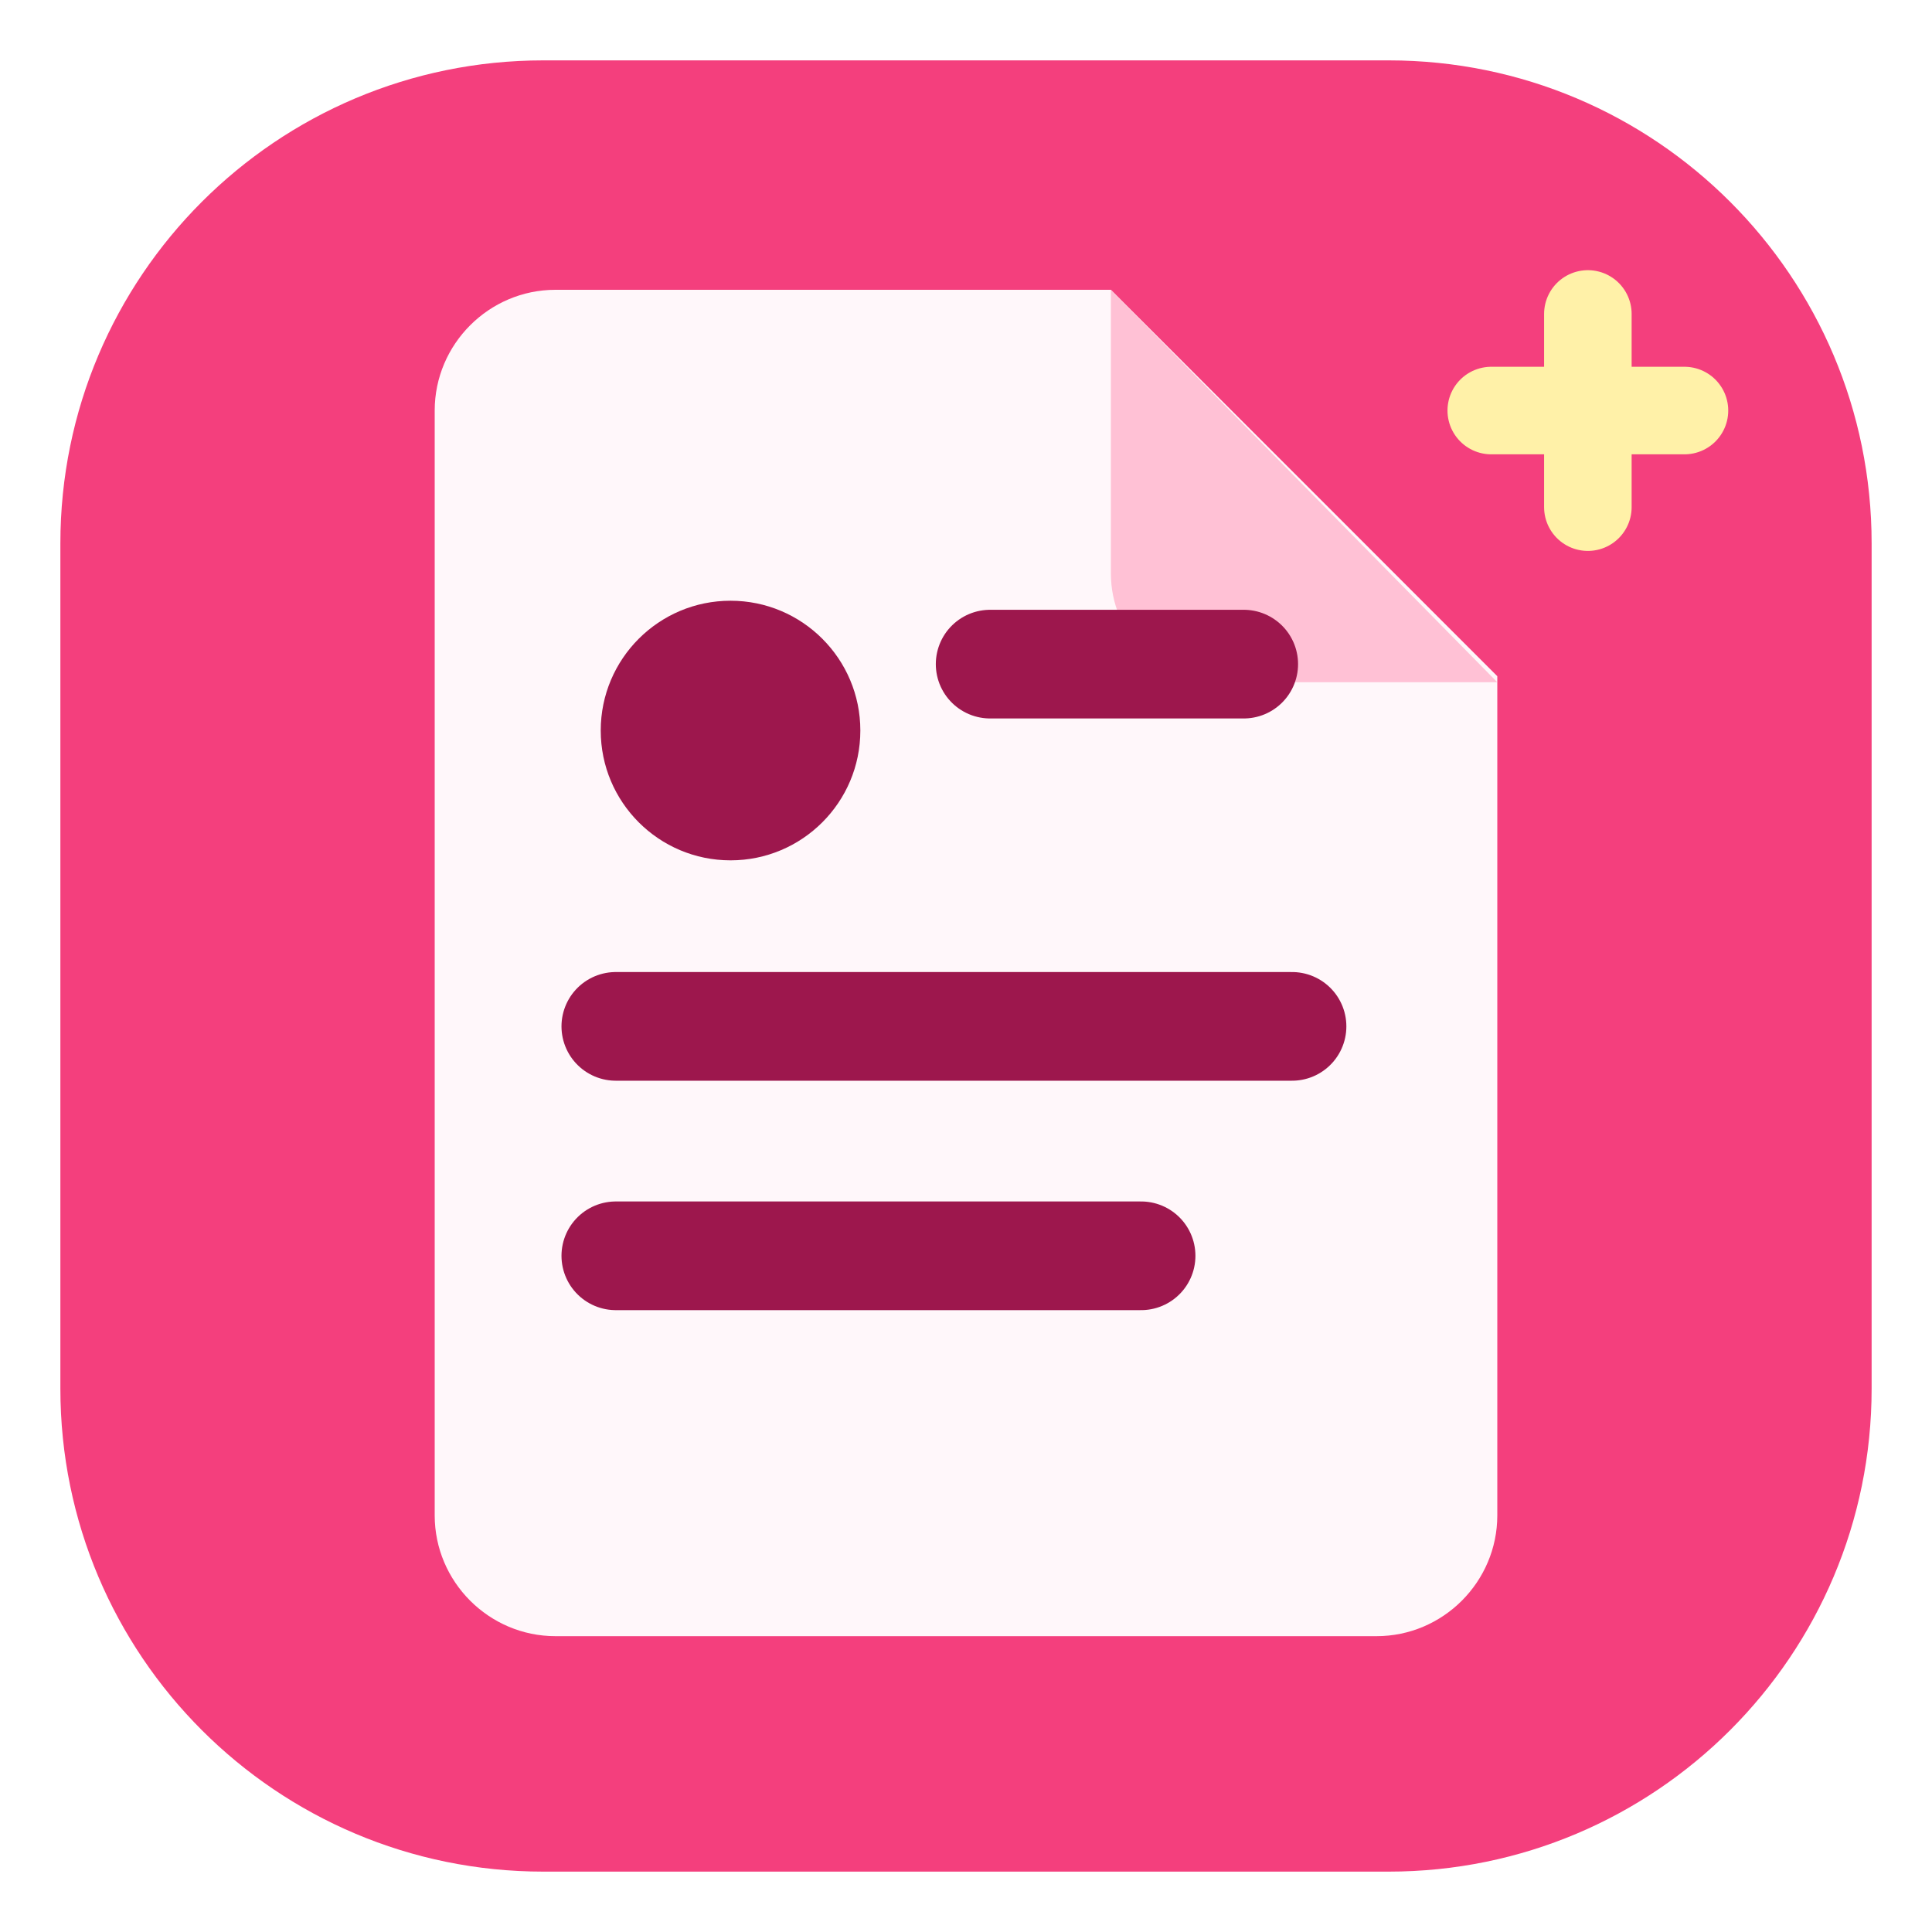
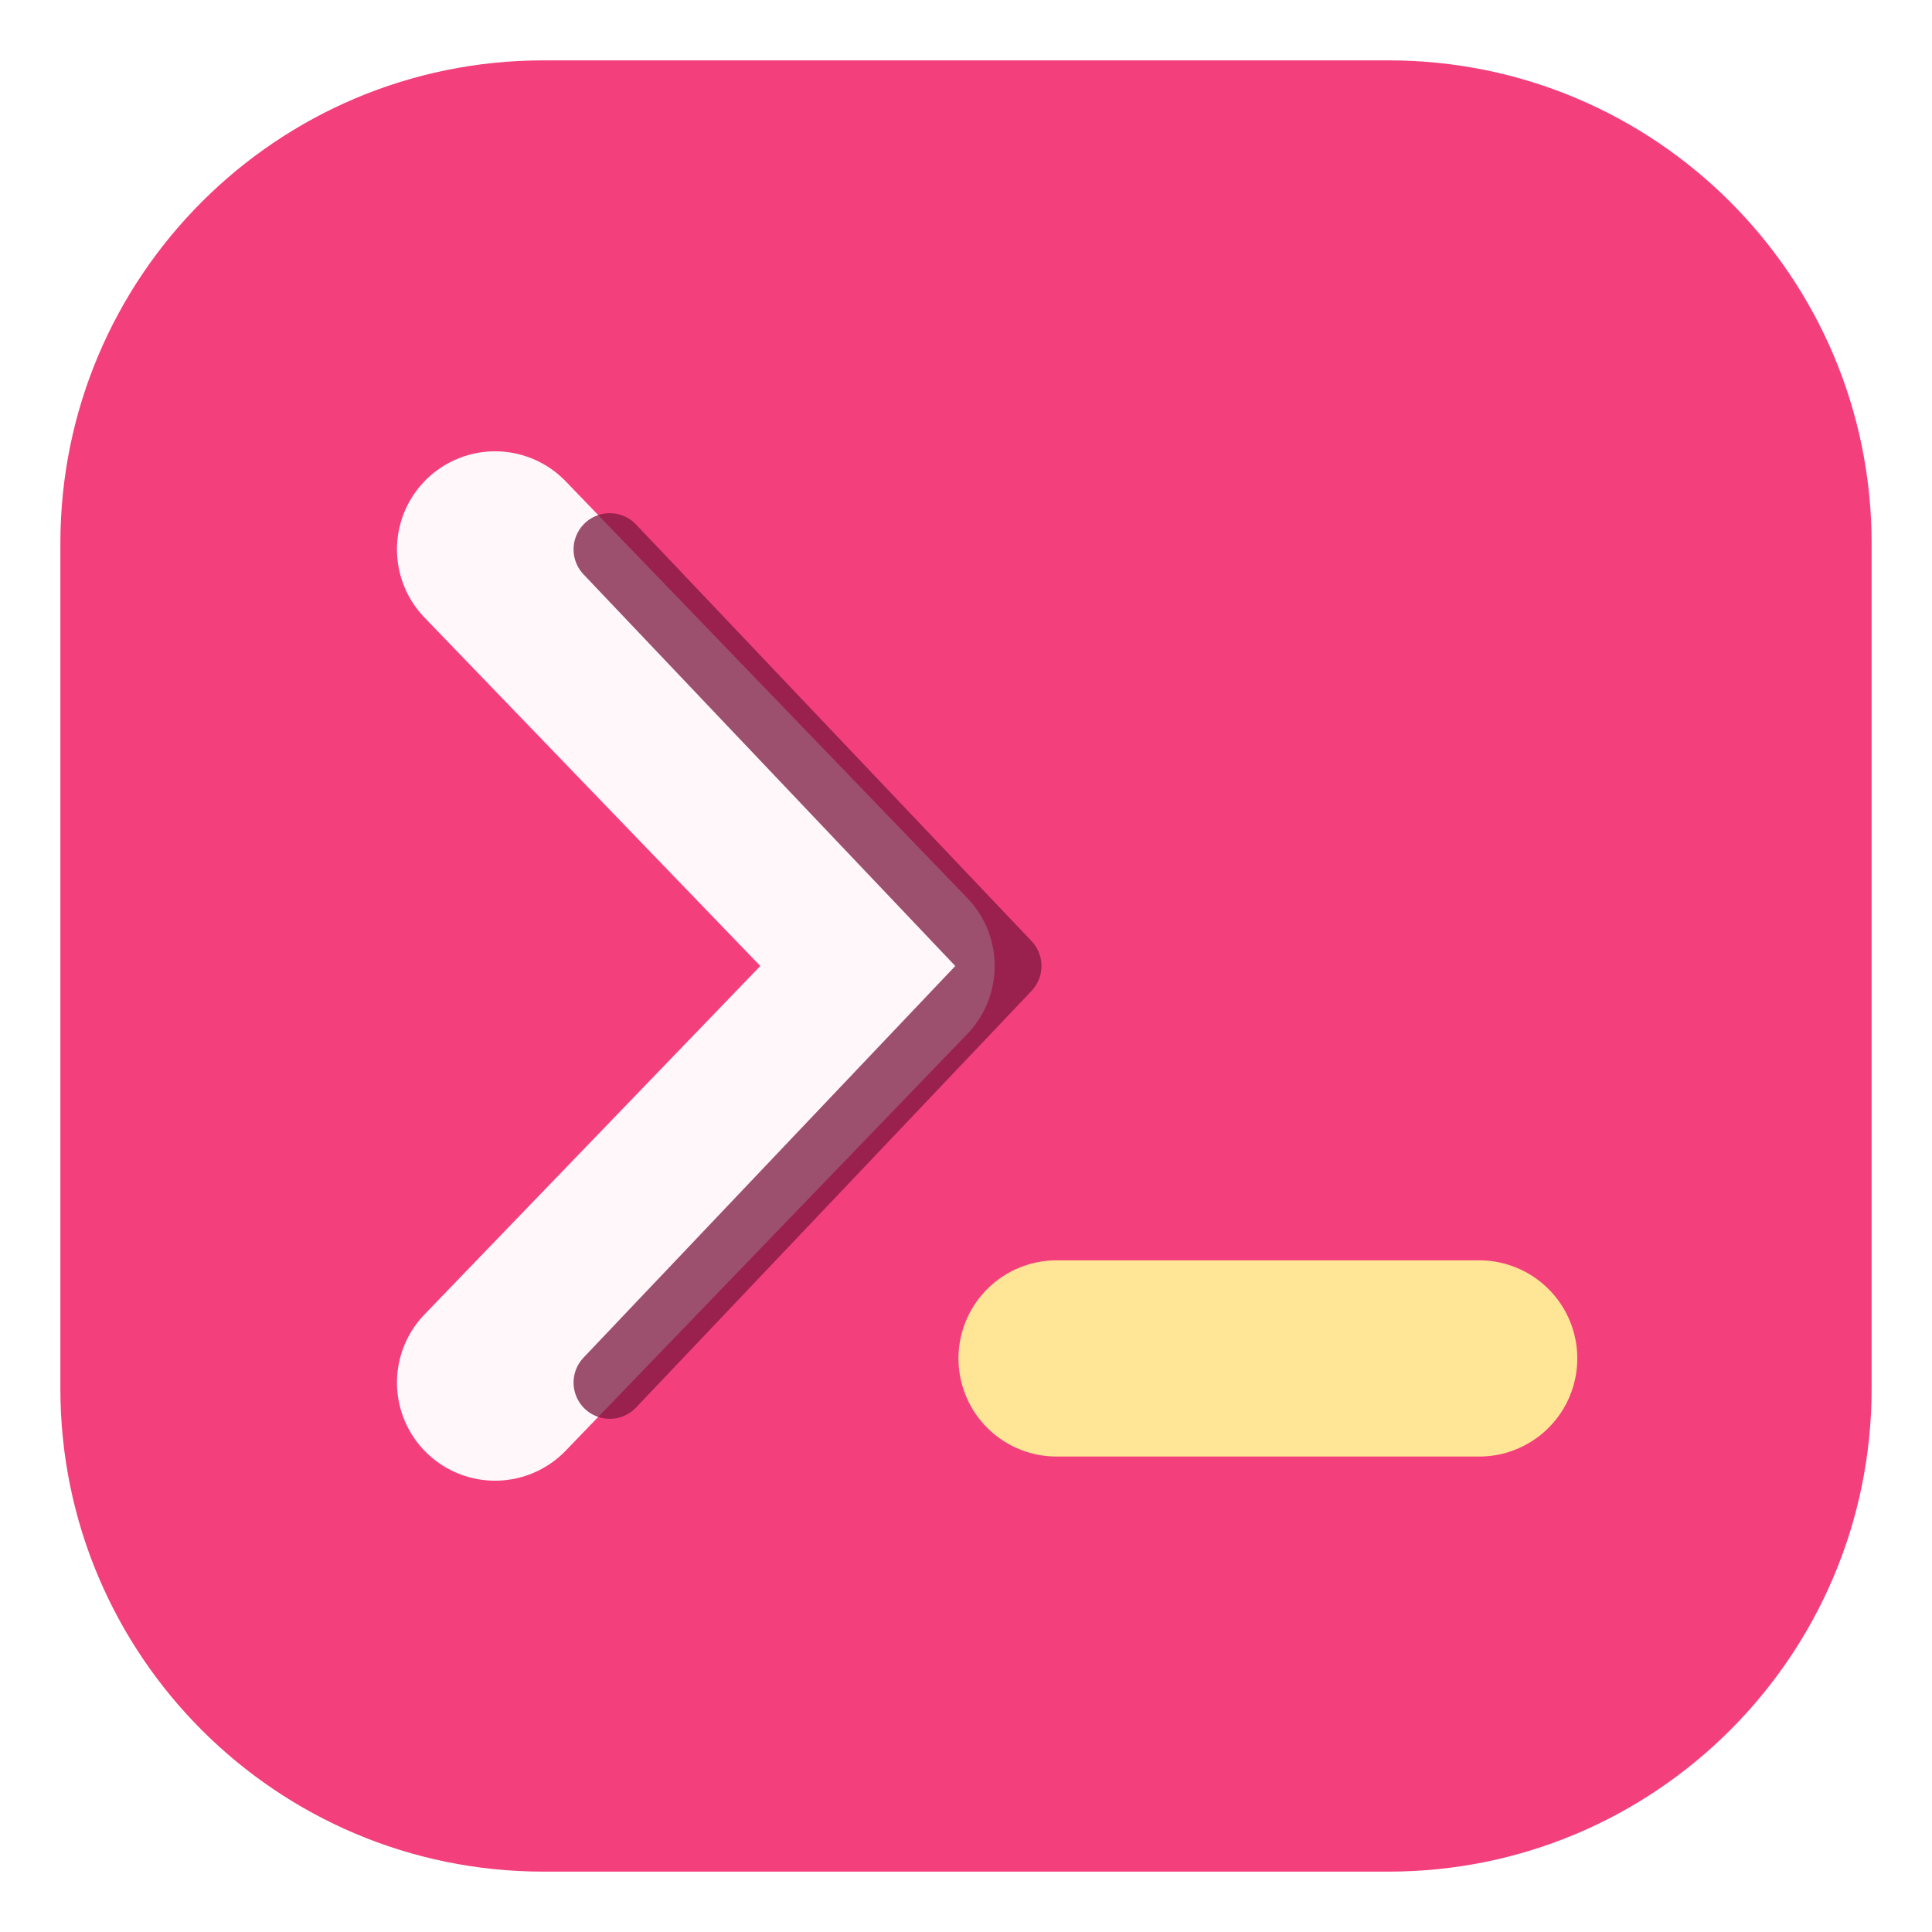
<svg xmlns="http://www.w3.org/2000/svg" viewBox="0 0 32 32">
  <rect x="1" y="1" width="30" height="30" rx="8" fill="#f43f7d" />
-   <path d="M7.2 6.8c0-1.1.9-2 2-2h9.2l6.4 6.4v13.9c0 1.1-.9 2-2 2H9.2c-1.1 0-2-.9-2-2V6.8Z" fill="#fff7fa" />
-   <path d="M18.4 4.8v4.7c0 1 .8 1.8 1.8 1.8h4.6l-6.4-6.5Z" fill="#ffc1d5" />
-   <circle cx="12.1" cy="12.1" r="2.15" fill="#9d174d" />
-   <path d="M16.4 11h4.2M10.2 17h11.2M10.2 20.8h8.7" fill="none" stroke="#9d174d" stroke-width="1.8" stroke-linecap="round" />
-   <path d="M26.3 5.2v3.2M24.7 6.8h3.2" fill="none" stroke="#fff1a8" stroke-width="1.45" stroke-linecap="round" />
+   <path d="m8.2 9.1 6.65 6.9-6.65 6.9" fill="none" stroke="#fff7fa" stroke-width="3.25" stroke-linecap="round" stroke-linejoin="round" />
+   <path d="M17.5 22.5h7" fill="none" stroke="#ffe596" stroke-width="3.25" stroke-linecap="round" />
+   <path d="m10.1 9.1 6.55 6.9-6.55 6.9" fill="none" stroke="#7c173f" stroke-width="1.2" stroke-linecap="round" stroke-linejoin="round" opacity=".75" />
</svg>
